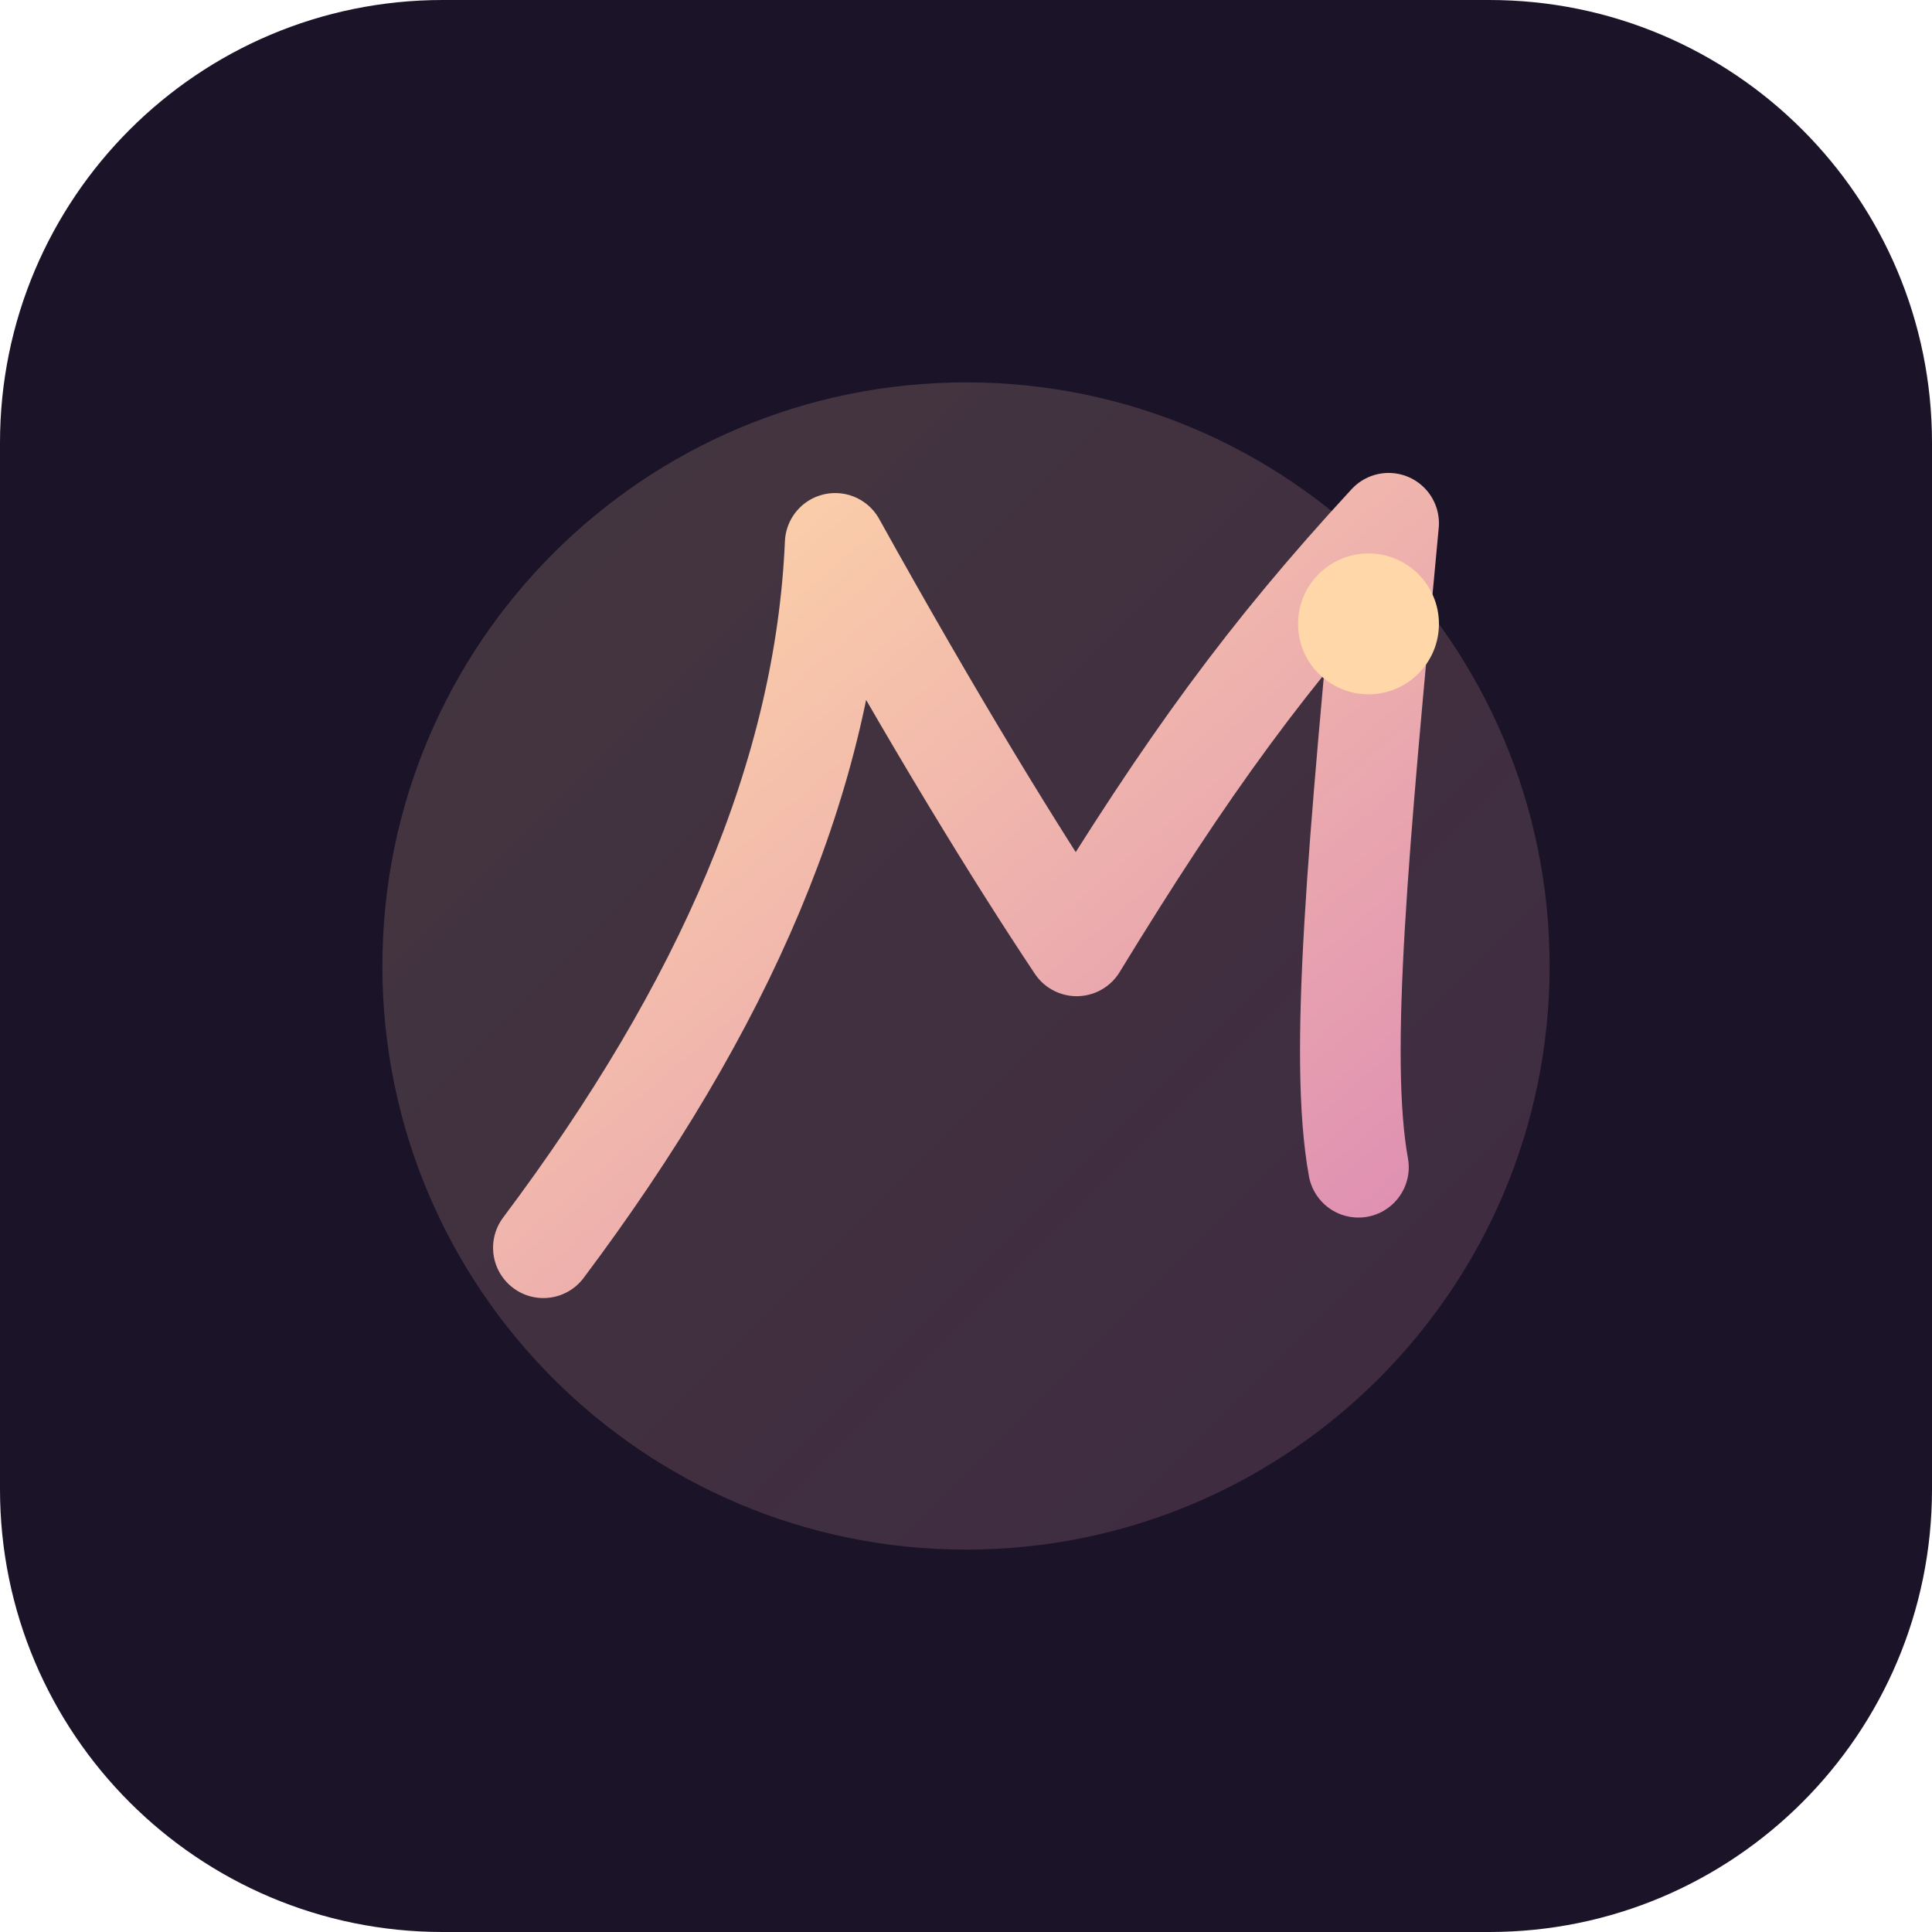
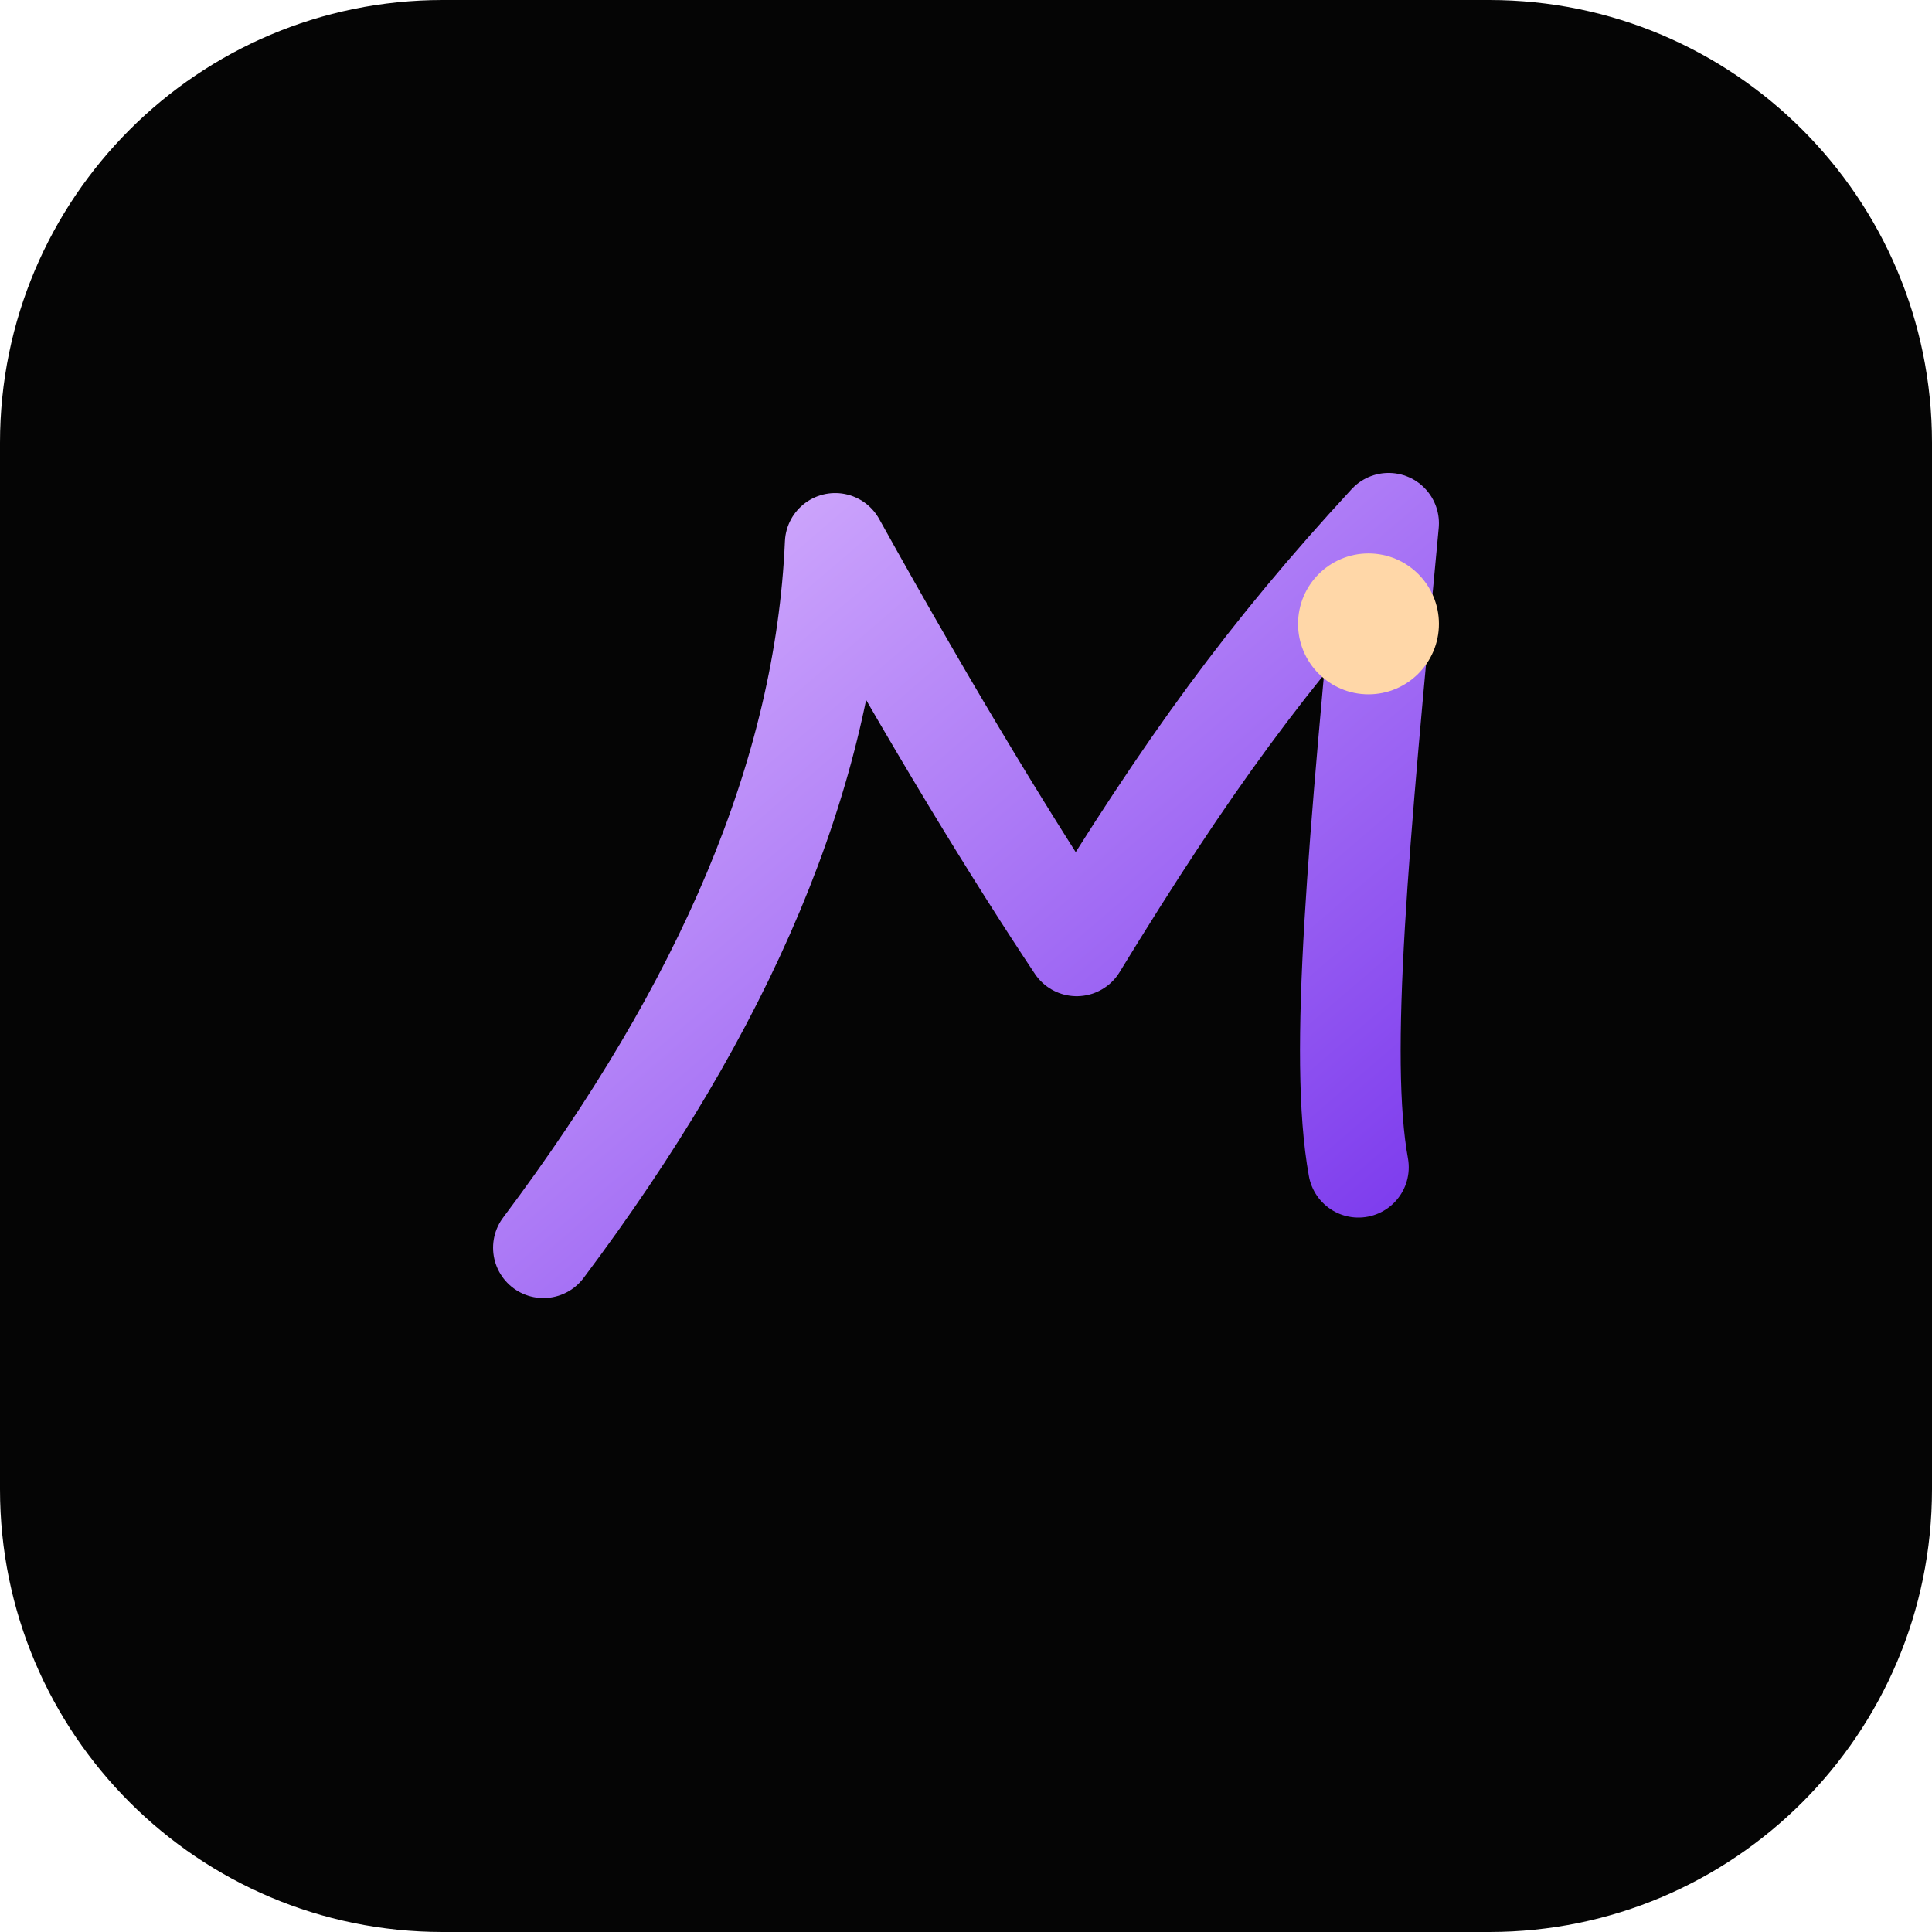
<svg xmlns="http://www.w3.org/2000/svg" viewBox="0 0 192 192">
  <defs>
    <linearGradient id="g" x1="0" x2="1" y1="0" y2="1">
-       <stop offset="0%" stop-color="#ffd7a8" />
-       <stop offset="100%" stop-color="#df8fb2" />
+       <stop offset="0%" stop-color="#d8b4fe" />
+       <stop offset="100%" stop-color="#7c3aed" />
    </linearGradient>
  </defs>
-   <rect width="192" height="192" rx="44" fill="#1b1328" />
-   <circle cx="96" cy="96" r="58" fill="url(#g)" opacity="0.18" />
+   <rect width="192" height="192" rx="44" fill="#050505" />
+   <circle cx="136" cy="62" r="7" fill="url(#ffffff)" opacity="0.18" />
  <path d="M54 124c18-24 28-47 29-70 10 18 18 31 24 40 11-18 19-29 31-42-3 32-5 53-3 64" fill="none" stroke="url(#g)" stroke-linecap="round" stroke-linejoin="round" stroke-width="10" />
  <circle cx="136" cy="62" r="7" fill="#ffd7a8" />
</svg>
